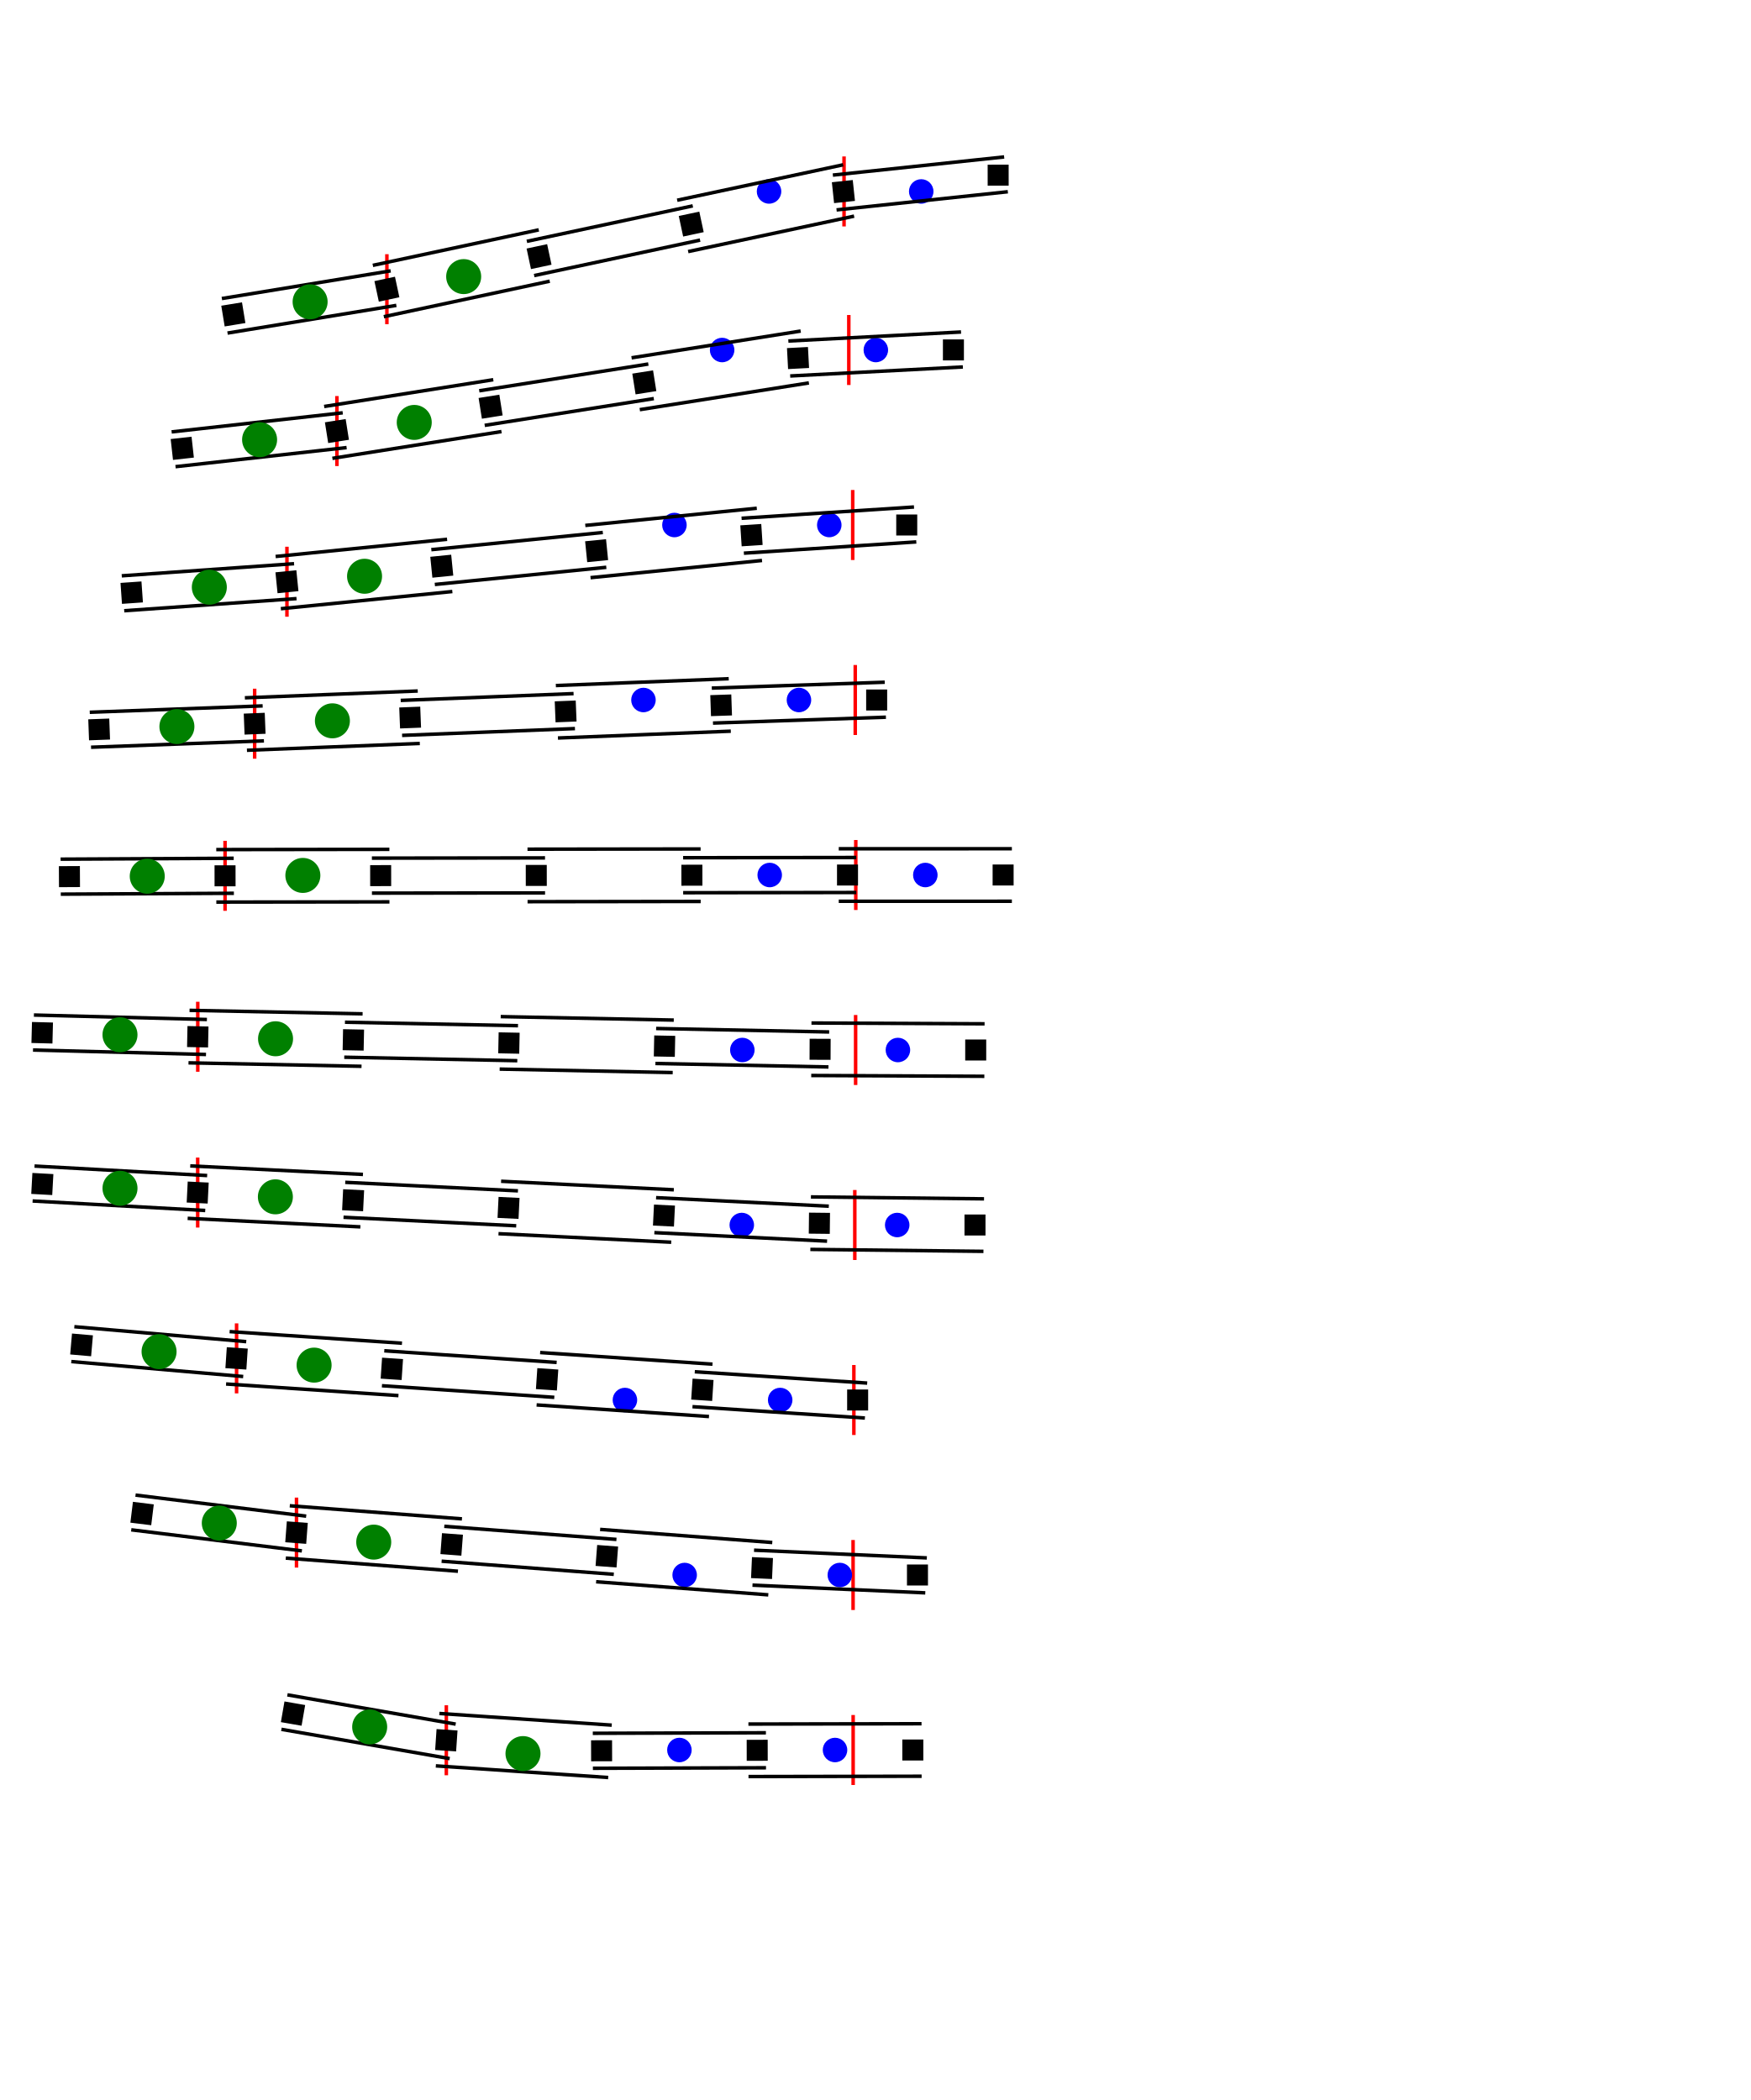
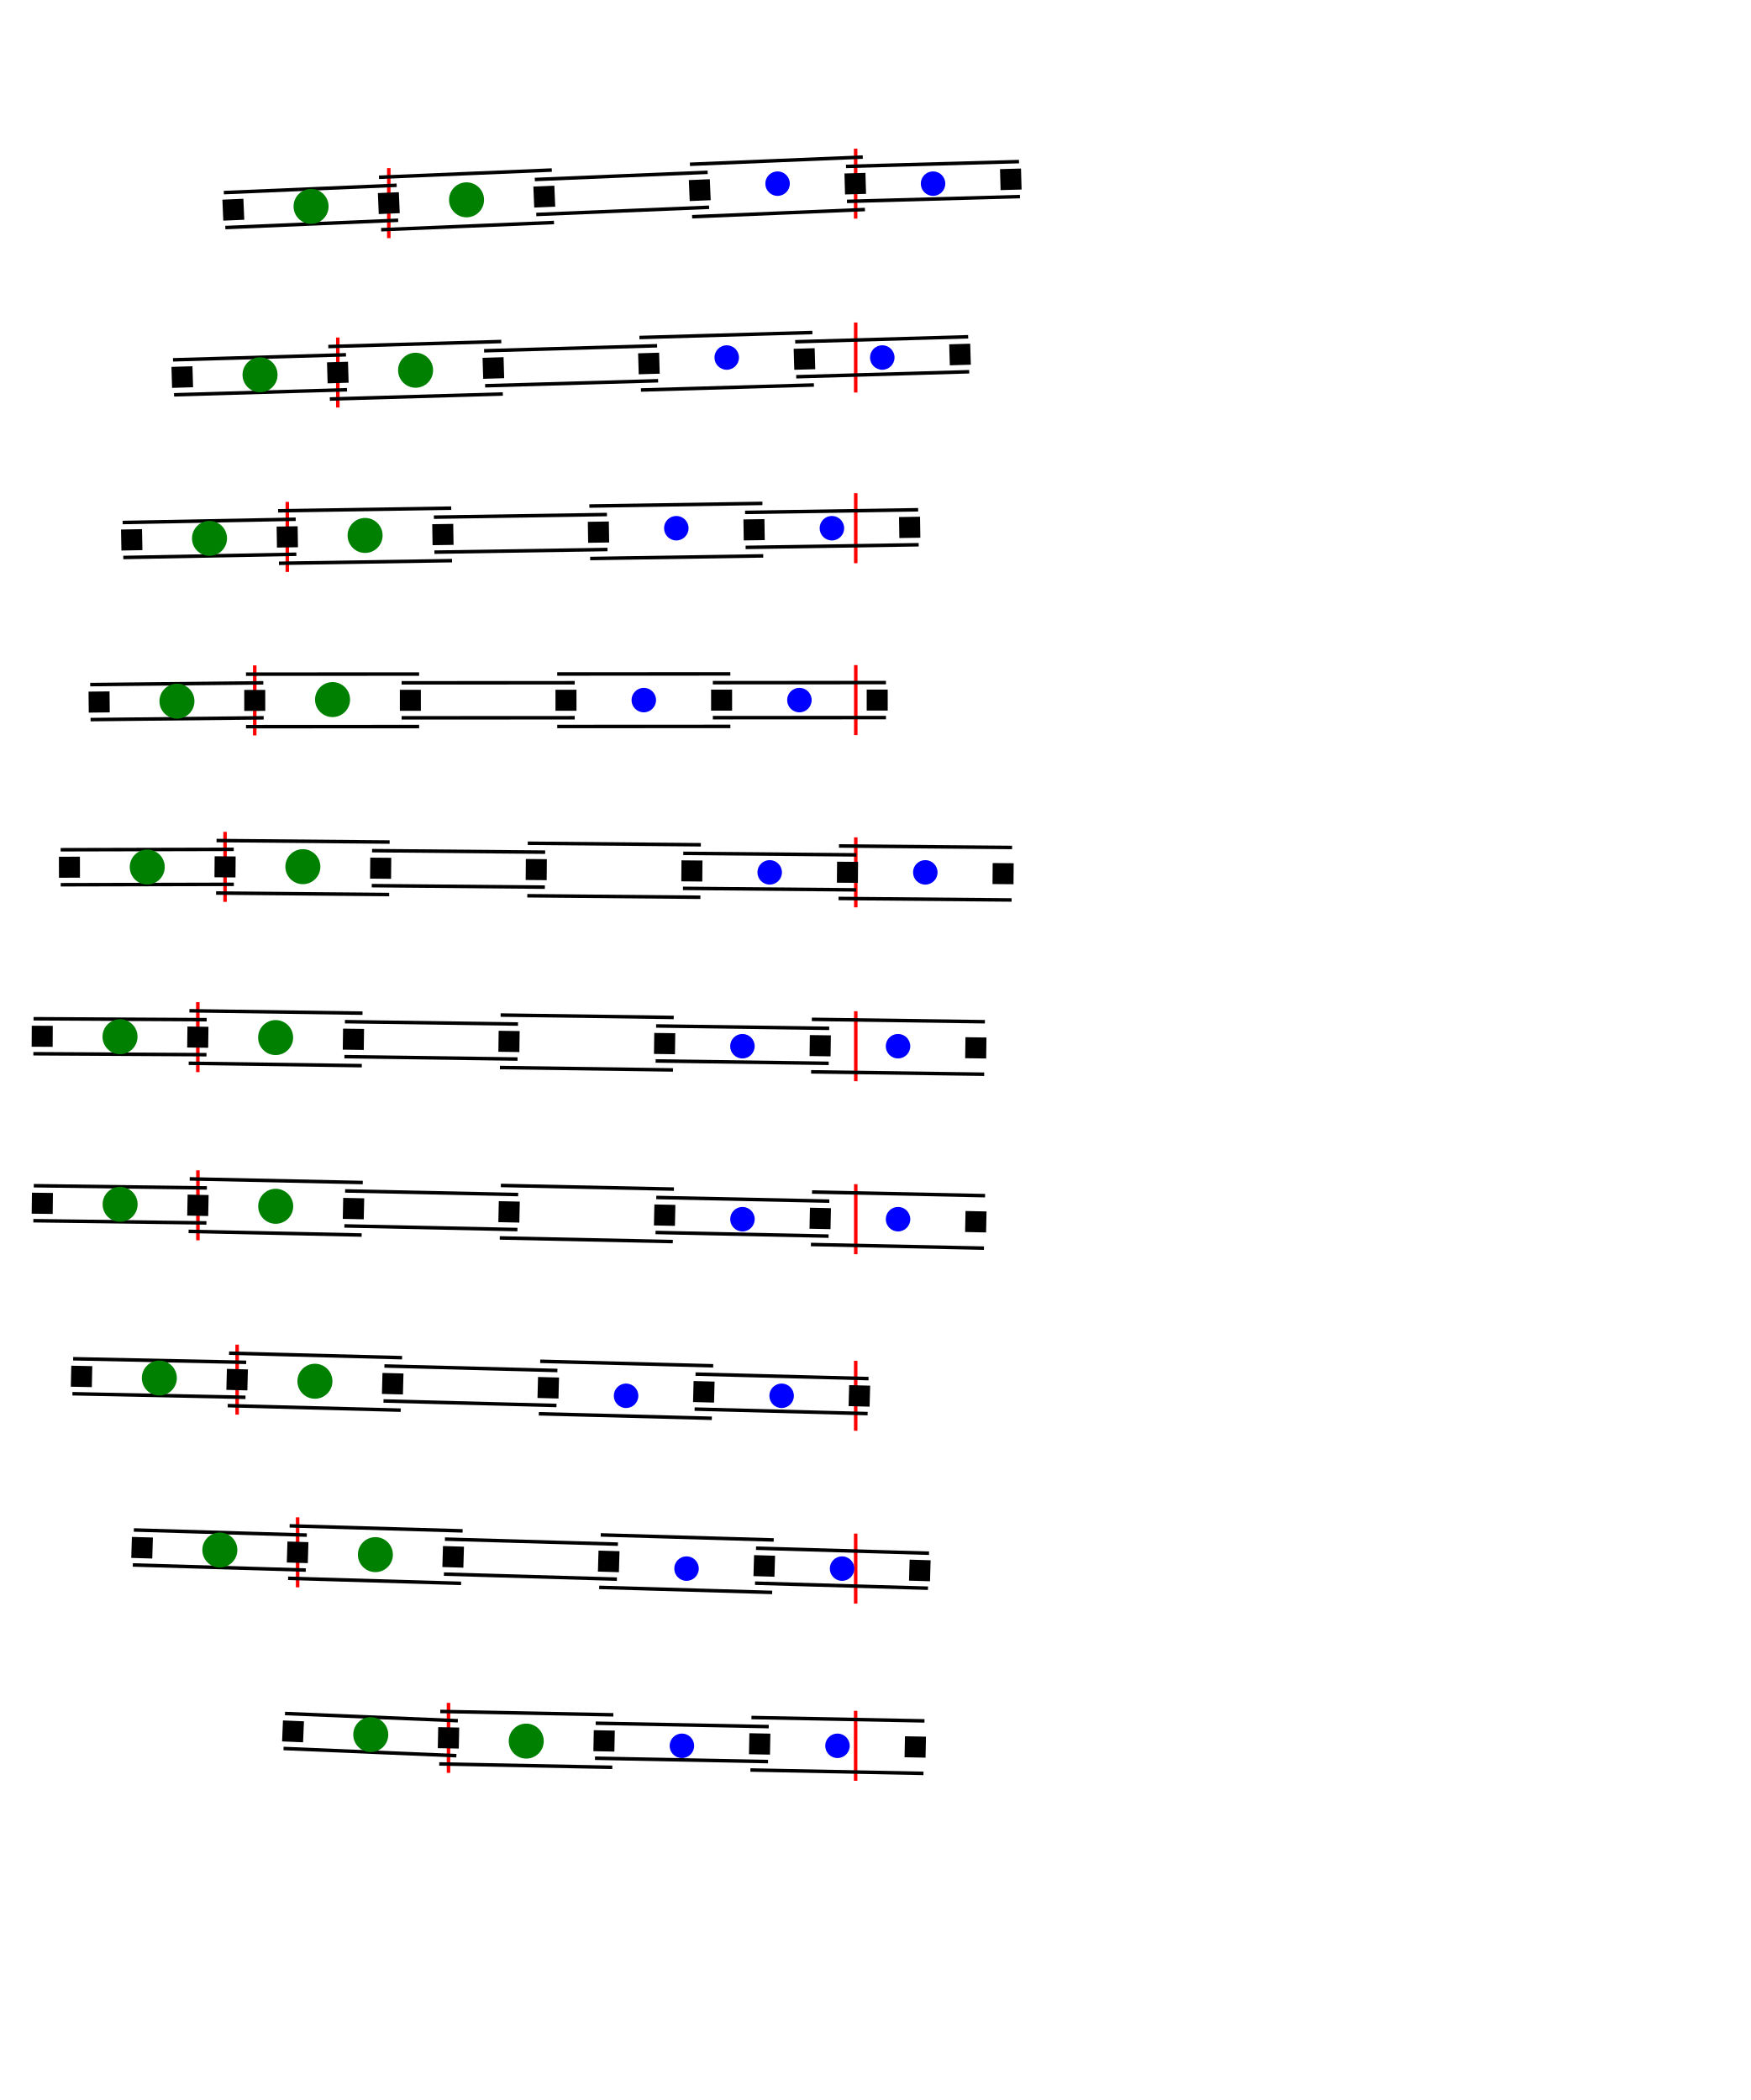
<svg xmlns="http://www.w3.org/2000/svg" width="1000" height="1200" viewBox="0 0 1000 1200">
  <defs>
</defs>
  <g>
-     <path d="M221.027,145.255 L221.027,185.255" stroke="red" stroke-width="2px" />
-     <path d="M482.19,89.397 L482.19,129.397" stroke="red" stroke-width="2px" />
-     <circle cx="439.34" cy="109.397" r="7" fill="blue" />
-     <circle cx="526.279" cy="109.397" r="7" fill="blue" />
-     <g fill="black" stroke="black" stroke-width="2px">
-       <g transform="rotate(-9.317128, 133.3, 179.6479)">
-         <rect x="128.3" y="174.648" width="10" height="10" />
-       </g>
-       <g transform="rotate(-12.08384, 221.0272, 165.2551)">
-         <rect x="216.027" y="160.255" width="10" height="10" />
-       </g>
-       <g transform="rotate(-12.07544, 307.9574, 146.6446)">
-         <rect x="302.957" y="141.645" width="10" height="10" />
-       </g>
-       <g transform="rotate(-12.05872, 394.8903, 128.0467)">
-         <rect x="389.89" y="123.047" width="10" height="10" />
-       </g>
-       <g transform="rotate(-6.058716, 481.8286, 109.4743)">
-         <rect x="476.829" y="104.474" width="10" height="10" />
-       </g>
-       <g transform="rotate(-0.05871566, 570.232, 100.0911)">
-         <rect x="565.232" y="95.091" width="10" height="10" />
-       </g>
-     </g>
-     <g fill="black" stroke="black" stroke-width="2px">
-       <g transform="rotate(-9.317128, 133.3, 179.6479)">
-         <path d="M128.3,169.648 L226.027,169.648" />
-         <path d="M128.3,189.648 L226.027,189.648" />
-       </g>
-       <g transform="rotate(-12.08384, 221.0272, 165.2551)">
-         <path d="M216.027,150.255 L312.957,150.255" />
-         <path d="M216.027,180.255 L312.957,180.255" />
-       </g>
-       <g transform="rotate(-12.07544, 307.9574, 146.6446)">
-         <path d="M302.957,136.645 L399.89,136.645" />
-         <path d="M302.957,156.645 L399.89,156.645" />
-       </g>
-       <g transform="rotate(-12.05872, 394.8903, 128.0467)">
-         <path d="M389.89,113.047 L486.829,113.047" />
-         <path d="M389.89,143.047 L486.829,143.047" />
-       </g>
-       <g transform="rotate(-6.058716, 481.8286, 109.4743)">
-         <path d="M476.829,99.474 L575.232,99.474" />
-         <path d="M476.829,119.474 L575.232,119.474" />
-       </g>
-     </g>
-     <g fill="green">
-       <circle cx="177.164" cy="172.452" r="10" />
-       <circle cx="264.891" cy="158.059" r="10" />
-     </g>
-   </g>
-   <g>
-     <path d="M192.479,226.316 L192.479,266.316" stroke="red" stroke-width="2px" />
-     <path d="M484.912,180.005 L484.912,220.005" stroke="red" stroke-width="2px" />
-     <circle cx="412.539" cy="200.005" r="7" fill="blue" />
-     <circle cx="500.346" cy="200.005" r="7" fill="blue" />
-     <g fill="black" stroke="black" stroke-width="2px">
-       <g transform="rotate(-6.370664, 104.1279, 256.1808)">
-         <rect x="99.128" y="251.181" width="10" height="10" />
-       </g>
-       <g transform="rotate(-9.003139, 192.4789, 246.3165)">
-         <rect x="187.479" y="241.316" width="10" height="10" />
-       </g>
-       <g transform="rotate(-9.000155, 280.2836, 232.4046)">
-         <rect x="275.284" y="227.405" width="10" height="10" />
-       </g>
-       <g transform="rotate(-8.994934, 368.0891, 218.4974)">
-         <rect x="363.089" y="213.497" width="10" height="10" />
-       </g>
-       <g transform="rotate(-2.994934, 455.8958, 204.5981)">
-         <rect x="450.896" y="199.598" width="10" height="10" />
-       </g>
-       <g transform="rotate(0.03008982, 544.6744, 199.9533)">
-         <rect x="539.674" y="194.953" width="10" height="10" />
-       </g>
-     </g>
-     <g fill="black" stroke="black" stroke-width="2px">
-       <g transform="rotate(-6.370664, 104.1279, 256.1808)">
-         <path d="M99.128,246.181 L197.479,246.181" />
-         <path d="M99.128,266.181 L197.479,266.181" />
-       </g>
-       <g transform="rotate(-9.003139, 192.4789, 246.3165)">
-         <path d="M187.479,231.316 L285.284,231.316" />
-         <path d="M187.479,261.316 L285.284,261.316" />
-       </g>
-       <g transform="rotate(-9.000155, 280.2836, 232.4046)">
-         <path d="M275.284,222.405 L373.089,222.405" />
-         <path d="M275.284,242.405 L373.089,242.405" />
-       </g>
-       <g transform="rotate(-8.994934, 368.0891, 218.4974)">
-         <path d="M363.089,203.497 L460.896,203.497" />
-         <path d="M363.089,233.497 L460.896,233.497" />
-       </g>
-       <g transform="rotate(-2.994934, 455.8958, 204.5981)">
-         <path d="M450.896,194.598 L549.674,194.598" />
-         <path d="M450.896,214.598 L549.674,214.598" />
-       </g>
-     </g>
-     <g fill="green">
-       <circle cx="148.303" cy="251.249" r="10" />
-       <circle cx="236.654" cy="241.384" r="10" />
-     </g>
-   </g>
-   <g>
-     <path d="M163.928,312.416 L163.928,352.416" stroke="red" stroke-width="2px" />
-     <path d="M487.142,280.002 L487.142,320.002" stroke="red" stroke-width="2px" />
-     <circle cx="385.29" cy="300.002" r="7" fill="blue" />
-     <circle cx="473.746" cy="300.002" r="7" fill="blue" />
-     <g fill="black" stroke="black" stroke-width="2px">
-       <g transform="rotate(-4.028515, 75.2472, 338.6617)">
-         <rect x="70.247" y="333.662" width="10" height="10" />
-       </g>
-       <g transform="rotate(-5.727776, 163.9275, 332.4162)">
-         <rect x="158.928" y="327.416" width="10" height="10" />
-       </g>
-       <g transform="rotate(-5.727101, 252.3837, 323.5438)">
-         <rect x="247.384" y="318.544" width="10" height="10" />
-       </g>
-       <g transform="rotate(-5.72602, 340.84, 314.6724)">
-         <rect x="335.84" y="309.672" width="10" height="10" />
-       </g>
-       <g transform="rotate(-3.742514, 429.2964, 305.8027)">
-         <rect x="424.296" y="300.803" width="10" height="10" />
-       </g>
-       <g transform="rotate(0.0, 518.0068, 300.0)">
-         <rect x="513.007" y="295.0" width="10" height="10" />
-       </g>
-     </g>
-     <g fill="black" stroke="black" stroke-width="2px">
-       <g transform="rotate(-4.028515, 75.2472, 338.6617)">
-         <path d="M70.247,328.662 L168.928,328.662" />
-         <path d="M70.247,348.662 L168.928,348.662" />
-       </g>
-       <g transform="rotate(-5.727776, 163.9275, 332.4162)">
-         <path d="M158.928,317.416 L257.384,317.416" />
-         <path d="M158.928,347.416 L257.384,347.416" />
-       </g>
-       <g transform="rotate(-5.727101, 252.3837, 323.5438)">
-         <path d="M247.384,313.544 L345.84,313.544" />
-         <path d="M247.384,333.544 L345.84,333.544" />
-       </g>
-       <g transform="rotate(-5.72602, 340.84, 314.6724)">
-         <path d="M335.84,299.672 L434.296,299.672" />
-         <path d="M335.84,329.672 L434.296,329.672" />
-       </g>
-       <g transform="rotate(-3.742514, 429.2964, 305.8027)">
-         <path d="M424.296,295.803 L523.007,295.803" />
-         <path d="M424.296,315.803 L523.007,315.803" />
-       </g>
-     </g>
-     <g fill="green">
-       <circle cx="119.587" cy="335.539" r="10" />
-       <circle cx="208.268" cy="329.293" r="10" />
-     </g>
-   </g>
-   <g>
-     <path d="M145.481,393.541 L145.481,433.541" stroke="red" stroke-width="2px" />
-     <path d="M488.585,380 L488.585,420" stroke="red" stroke-width="2px" />
-     <circle cx="367.592" cy="400" r="7" fill="blue" />
-     <circle cx="456.423" cy="400" r="7" fill="blue" />
-     <g fill="black" stroke="black" stroke-width="2px">
-       <g transform="rotate(-2.111554, 56.64095, 416.8167)">
-         <rect x="51.641" y="411.817" width="10" height="10" />
-       </g>
-       <g transform="rotate(-2.260144, 145.4806, 413.5411)">
-         <rect x="140.481" y="408.541" width="10" height="10" />
-       </g>
-       <g transform="rotate(-2.260106, 234.3114, 410.0352)">
-         <rect x="229.311" y="405.035" width="10" height="10" />
-       </g>
-       <g transform="rotate(-2.260047, 323.1423, 406.5294)">
-         <rect x="318.142" y="401.529" width="10" height="10" />
-       </g>
-       <g transform="rotate(-1.949065, 411.9731, 403.0236)">
-         <rect x="406.973" y="398.024" width="10" height="10" />
-       </g>
-       <g transform="rotate(0.0, 500.8217, 400.0)">
-         <rect x="495.822" y="395.0" width="10" height="10" />
-       </g>
-     </g>
-     <g fill="black" stroke="black" stroke-width="2px">
-       <g transform="rotate(-2.111554, 56.64095, 416.8167)">
-         <path d="M51.641,406.817 L150.481,406.817" />
-         <path d="M51.641,426.817 L150.481,426.817" />
-       </g>
-       <g transform="rotate(-2.260144, 145.4806, 413.5411)">
-         <path d="M140.481,398.541 L239.311,398.541" />
-         <path d="M140.481,428.541 L239.311,428.541" />
-       </g>
-       <g transform="rotate(-2.260106, 234.3114, 410.0352)">
-         <path d="M229.311,400.035 L328.142,400.035" />
-         <path d="M229.311,420.035 L328.142,420.035" />
-       </g>
-       <g transform="rotate(-2.260047, 323.1423, 406.5294)">
-         <path d="M318.142,391.529 L416.973,391.529" />
-         <path d="M318.142,421.529 L416.973,421.529" />
-       </g>
-       <g transform="rotate(-1.949065, 411.9731, 403.0236)">
-         <path d="M406.973,393.024 L505.822,393.024" />
-         <path d="M406.973,413.024 L505.822,413.024" />
-       </g>
-     </g>
-     <g fill="green">
-       <circle cx="101.061" cy="415.179" r="10" />
-       <circle cx="189.9" cy="411.903" r="10" />
-     </g>
-   </g>
-   <g>
-     <path d="M128.569,480.468 L128.569,520.468" stroke="red" stroke-width="2px" />
-     <path d="M488.899,480 L488.899,520" stroke="red" stroke-width="2px" />
-     <circle cx="439.719" cy="500" r="7" fill="blue" />
-     <circle cx="528.619" cy="500" r="7" fill="blue" />
-     <g fill="black" stroke="black" stroke-width="2px">
-       <g transform="rotate(-0.2928713, 39.67, 500.922)">
-         <rect x="34.67" y="495.922" width="10" height="10" />
-       </g>
-       <g transform="rotate(-0.07435061, 128.5688, 500.4676)">
-         <rect x="123.569" y="495.468" width="10" height="10" />
-       </g>
-       <g transform="rotate(-0.07435061, 217.4688, 500.3522)">
-         <rect x="212.469" y="495.352" width="10" height="10" />
-       </g>
-       <g transform="rotate(-0.07435061, 306.3687, 500.2369)">
-         <rect x="301.369" y="495.237" width="10" height="10" />
-       </g>
-       <g transform="rotate(-0.07435061, 395.2686, 500.1215)">
-         <rect x="390.269" y="495.122" width="10" height="10" />
-       </g>
-       <g transform="rotate(-0.003955895, 484.1685, 500.0061)">
-         <rect x="479.169" y="495.006" width="10" height="10" />
-       </g>
-       <g transform="rotate(0.0, 573.0685, 500.0)">
-         <rect x="568.069" y="495.0" width="10" height="10" />
-       </g>
-     </g>
-     <g fill="black" stroke="black" stroke-width="2px">
-       <g transform="rotate(-0.2928713, 39.67, 500.922)">
-         <path d="M34.67,490.922 L133.569,490.922" />
-         <path d="M34.67,510.922 L133.569,510.922" />
-       </g>
-       <g transform="rotate(-0.07435061, 128.5688, 500.4676)">
-         <path d="M123.569,485.468 L222.469,485.468" />
-         <path d="M123.569,515.468 L222.469,515.468" />
-       </g>
-       <g transform="rotate(-0.07435061, 217.4688, 500.3522)">
-         <path d="M212.469,490.352 L311.369,490.352" />
-         <path d="M212.469,510.352 L311.369,510.352" />
-       </g>
-       <g transform="rotate(-0.07435061, 306.3687, 500.2369)">
-         <path d="M301.369,485.237 L400.269,485.237" />
-         <path d="M301.369,515.237 L400.269,515.237" />
-       </g>
-       <g transform="rotate(-0.07435061, 395.2686, 500.1215)">
-         <path d="M390.269,490.122 L489.169,490.122" />
-         <path d="M390.269,510.122 L489.169,510.122" />
-       </g>
-       <g transform="rotate(-0.003955895, 484.1685, 500.0061)">
-         <path d="M479.169,485.006 L578.069,485.006" />
-         <path d="M479.169,515.006 L578.069,515.006" />
-       </g>
-     </g>
-     <g fill="green">
-       <circle cx="84.119" cy="500.695" r="10" />
-       <circle cx="173.018" cy="500.24" r="10" />
-     </g>
-   </g>
-   <g>
-     <path d="M112.983,572.435 L112.983,612.435" stroke="red" stroke-width="2px" />
-     <path d="M488.799,580 L488.799,620" stroke="red" stroke-width="2px" />
-     <circle cx="424.079" cy="600" r="7" fill="blue" />
-     <circle cx="512.961" cy="600" r="7" fill="blue" />
-     <g fill="black" stroke="black" stroke-width="2px">
-       <g transform="rotate(1.477708, 24.11237, 590.1429)">
-         <rect x="19.112" y="585.143" width="10" height="10" />
-       </g>
-       <g transform="rotate(1.153123, 112.9828, 592.4355)">
-         <rect x="107.983" y="587.435" width="10" height="10" />
-       </g>
-       <g transform="rotate(1.153118, 201.8648, 594.2245)">
-         <rect x="196.865" y="589.225" width="10" height="10" />
-       </g>
-       <g transform="rotate(1.153112, 290.7468, 596.0136)">
-         <rect x="285.747" y="591.014" width="10" height="10" />
-       </g>
-       <g transform="rotate(1.1531, 379.6288, 597.8026)">
-         <rect x="374.629" y="592.803" width="10" height="10" />
-       </g>
-       <g transform="rotate(0.2631885, 468.5108, 599.5916)">
-         <rect x="463.511" y="594.592" width="10" height="10" />
-       </g>
-       <g transform="rotate(0.0, 557.4099, 600.0)">
-         <rect x="552.41" y="595.0" width="10" height="10" />
-       </g>
-     </g>
-     <g fill="black" stroke="black" stroke-width="2px">
-       <g transform="rotate(1.477708, 24.11237, 590.1429)">
-         <path d="M19.112,580.143 L117.983,580.143" />
-         <path d="M19.112,600.143 L117.983,600.143" />
-       </g>
-       <g transform="rotate(1.153123, 112.9828, 592.4355)">
-         <path d="M107.983,577.435 L206.865,577.435" />
-         <path d="M107.983,607.435 L206.865,607.435" />
-       </g>
-       <g transform="rotate(1.153118, 201.8648, 594.2245)">
-         <path d="M196.865,584.225 L295.747,584.225" />
-         <path d="M196.865,604.225 L295.747,604.225" />
-       </g>
-       <g transform="rotate(1.153112, 290.7468, 596.0136)">
-         <path d="M285.747,581.014 L384.629,581.014" />
-         <path d="M285.747,611.014 L384.629,611.014" />
-       </g>
-       <g transform="rotate(1.1531, 379.6288, 597.8026)">
-         <path d="M374.629,587.803 L473.511,587.803" />
-         <path d="M374.629,607.803 L473.511,607.803" />
-       </g>
-       <g transform="rotate(0.2631885, 468.5108, 599.5916)">
-         <path d="M463.511,584.592 L562.41,584.592" />
-         <path d="M463.511,614.592 L562.41,614.592" />
-       </g>
-     </g>
-     <g fill="green">
-       <circle cx="68.548" cy="591.289" r="10" />
-       <circle cx="157.418" cy="593.582" r="10" />
-     </g>
-   </g>
-   <g>
-     <path d="M112.938,661.459 L112.938,701.459" stroke="red" stroke-width="2px" />
-     <path d="M488.335,680 L488.335,720" stroke="red" stroke-width="2px" />
-     <circle cx="423.763" cy="700" r="7" fill="blue" />
-     <circle cx="512.555" cy="700" r="7" fill="blue" />
-     <g fill="black" stroke="black" stroke-width="2px">
-       <g transform="rotate(3.151289, 24.17204, 676.5719)">
-         <rect x="19.172" y="671.572" width="10" height="10" />
-       </g>
-       <g transform="rotate(2.827715, 112.9376, 681.459)">
-         <rect x="107.938" y="676.459" width="10" height="10" />
-       </g>
-       <g transform="rotate(2.827648, 201.7294, 685.8447)">
-         <rect x="196.729" y="680.845" width="10" height="10" />
-       </g>
-       <g transform="rotate(2.827551, 290.5211, 690.2302)">
-         <rect x="285.521" y="685.23" width="10" height="10" />
-       </g>
-       <g transform="rotate(2.827376, 379.3129, 694.6157)">
-         <rect x="374.313" y="689.616" width="10" height="10" />
-       </g>
-       <g transform="rotate(0.6439601, 468.1047, 699.0009)">
-         <rect x="463.105" y="694.001" width="10" height="10" />
-       </g>
-       <g transform="rotate(0.0, 556.9991, 700.0)">
-         <rect x="551.999" y="695.0" width="10" height="10" />
-       </g>
-     </g>
-     <g fill="black" stroke="black" stroke-width="2px">
-       <g transform="rotate(3.151289, 24.17204, 676.5719)">
-         <path d="M19.172,666.572 L117.938,666.572" />
-         <path d="M19.172,686.572 L117.938,686.572" />
-       </g>
-       <g transform="rotate(2.827715, 112.9376, 681.459)">
-         <path d="M107.938,666.459 L206.729,666.459" />
-         <path d="M107.938,696.459 L206.729,696.459" />
-       </g>
-       <g transform="rotate(2.827648, 201.7294, 685.8447)">
-         <path d="M196.729,675.845 L295.521,675.845" />
-         <path d="M196.729,695.845 L295.521,695.845" />
-       </g>
-       <g transform="rotate(2.827551, 290.5211, 690.2302)">
-         <path d="M285.521,675.23 L384.313,675.23" />
-         <path d="M285.521,705.23 L384.313,705.23" />
-       </g>
-       <g transform="rotate(2.827376, 379.3129, 694.6157)">
-         <path d="M374.313,684.616 L473.105,684.616" />
-         <path d="M374.313,704.616 L473.105,704.616" />
-       </g>
-       <g transform="rotate(0.6439601, 468.1047, 699.0009)">
-         <path d="M463.105,684.001 L561.999,684.001" />
-         <path d="M463.105,714.001 L561.999,714.001" />
-       </g>
-     </g>
-     <g fill="green">
-       <circle cx="68.555" cy="679.015" r="10" />
-       <circle cx="157.32" cy="683.902" r="10" />
-     </g>
-   </g>
-   <g>
-     <path d="M135.156,756.216 L135.156,796.216" stroke="red" stroke-width="2px" />
-     <path d="M487.802,780.001 L487.802,820.001" stroke="red" stroke-width="2px" />
-     <circle cx="357.003" cy="800.001" r="7" fill="blue" />
-     <circle cx="445.701" cy="800.001" r="7" fill="blue" />
-     <g fill="black" stroke="black" stroke-width="2px">
-       <g transform="rotate(4.97029, 46.59016, 768.5141)">
-         <rect x="41.59" y="763.514" width="10" height="10" />
-       </g>
-       <g transform="rotate(3.858759, 135.1559, 776.2163)">
-         <rect x="130.156" y="771.216" width="10" height="10" />
-       </g>
-       <g transform="rotate(3.858575, 223.8543, 782.199)">
-         <rect x="218.854" y="777.199" width="10" height="10" />
-       </g>
-       <g transform="rotate(3.858298, 312.5528, 788.1815)">
-         <rect x="307.553" y="783.181" width="10" height="10" />
-       </g>
-       <g transform="rotate(3.764329, 401.2513, 794.1635)">
-         <rect x="396.251" y="789.163" width="10" height="10" />
-       </g>
-       <g transform="rotate(0.0, 489.9595, 800.0)">
-         <rect x="484.96" y="795.0" width="10" height="10" />
-       </g>
-     </g>
-     <g fill="black" stroke="black" stroke-width="2px">
-       <g transform="rotate(4.97029, 46.59016, 768.5141)">
-         <path d="M41.59,758.514 L140.156,758.514" />
-         <path d="M41.59,778.514 L140.156,778.514" />
-       </g>
-       <g transform="rotate(3.858759, 135.1559, 776.2163)">
-         <path d="M130.156,761.216 L228.854,761.216" />
-         <path d="M130.156,791.216 L228.854,791.216" />
-       </g>
-       <g transform="rotate(3.858575, 223.8543, 782.199)">
-         <path d="M218.854,772.199 L317.553,772.199" />
-         <path d="M218.854,792.199 L317.553,792.199" />
-       </g>
-       <g transform="rotate(3.858298, 312.5528, 788.1815)">
-         <path d="M307.553,773.181 L406.251,773.181" />
-         <path d="M307.553,803.181 L406.251,803.181" />
-       </g>
-       <g transform="rotate(3.764329, 401.2513, 794.1635)">
-         <path d="M396.251,784.163 L494.96,784.163" />
-         <path d="M396.251,804.163 L494.96,804.163" />
-       </g>
-     </g>
-     <g fill="green">
-       <circle cx="90.873" cy="772.365" r="10" />
-       <circle cx="179.439" cy="780.067" r="10" />
-     </g>
-   </g>
-   <g>
-     <path d="M169.394,855.766 L169.394,895.766" stroke="red" stroke-width="2px" />
-     <path d="M487.356,879.999 L487.356,919.999" stroke="red" stroke-width="2px" />
-     <circle cx="391.13" cy="899.999" r="7" fill="blue" />
-     <circle cx="479.773" cy="899.999" r="7" fill="blue" />
-     <g fill="black" stroke="black" stroke-width="2px">
-       <g transform="rotate(7.040288, 81.16458, 864.8698)">
-         <rect x="76.165" y="859.87" width="10" height="10" />
-       </g>
-       <g transform="rotate(4.358712, 169.3943, 875.766)">
-         <rect x="164.394" y="870.766" width="10" height="10" />
-       </g>
-       <g transform="rotate(4.358407, 258.0372, 882.5224)">
-         <rect x="253.037" y="877.522" width="10" height="10" />
-       </g>
-       <g transform="rotate(4.35791, 346.6801, 889.2784)">
-         <rect x="341.68" y="884.278" width="10" height="10" />
-       </g>
-       <g transform="rotate(2.557172, 435.3231, 896.0336)">
-         <rect x="430.323" y="891.034" width="10" height="10" />
-       </g>
-       <g transform="rotate(0.0, 524.1345, 900.0)">
-         <rect x="519.135" y="895.0" width="10" height="10" />
-       </g>
-     </g>
-     <g fill="black" stroke="black" stroke-width="2px">
-       <g transform="rotate(7.040288, 81.16458, 864.8698)">
-         <path d="M76.165,854.87 L174.394,854.87" />
-         <path d="M76.165,874.87 L174.394,874.87" />
-       </g>
-       <g transform="rotate(4.358712, 169.3943, 875.766)">
-         <path d="M164.394,860.766 L263.037,860.766" />
-         <path d="M164.394,890.766 L263.037,890.766" />
-       </g>
-       <g transform="rotate(4.358407, 258.0372, 882.5224)">
-         <path d="M253.037,872.522 L351.68,872.522" />
-         <path d="M253.037,892.522 L351.68,892.522" />
-       </g>
-       <g transform="rotate(4.35791, 346.6801, 889.2784)">
-         <path d="M341.68,874.278 L440.323,874.278" />
-         <path d="M341.68,904.278 L440.323,904.278" />
-       </g>
-       <g transform="rotate(2.557172, 435.3231, 896.0336)">
-         <path d="M430.323,886.034 L529.135,886.034" />
-         <path d="M430.323,906.034 L529.135,906.034" />
-       </g>
-     </g>
-     <g fill="green">
-       <circle cx="125.279" cy="870.318" r="10" />
-       <circle cx="213.509" cy="881.214" r="10" />
-     </g>
-   </g>
-   <g>
-     <path d="M254.984,974.433 L254.984,1014.433" stroke="red" stroke-width="2px" />
-     <path d="M487.393,980 L487.393,1020" stroke="red" stroke-width="2px" />
-     <circle cx="388.131" cy="1000" r="7" fill="blue" />
-     <circle cx="477.031" cy="1000" r="7" fill="blue" />
-     <g fill="black" stroke="black" stroke-width="2px">
-       <g transform="rotate(9.870797, 167.4001, 979.1933)">
-         <rect x="162.4" y="974.193" width="10" height="10" />
-       </g>
-       <g transform="rotate(3.870797, 254.9841, 994.4332)">
-         <rect x="249.984" y="989.433" width="10" height="10" />
-       </g>
-       <g transform="rotate(-0.17325, 343.6813, 1000.435)">
-         <rect x="338.681" y="995.435" width="10" height="10" />
-       </g>
-       <g transform="rotate(-0.1068197, 432.5809, 1000.166)">
-         <rect x="427.581" y="995.166" width="10" height="10" />
-       </g>
-       <g transform="rotate(0.0, 521.4808, 1000.0)">
-         <rect x="516.481" y="995.0" width="10" height="10" />
-       </g>
-     </g>
-     <g fill="black" stroke="black" stroke-width="2px">
-       <g transform="rotate(9.870797, 167.4001, 979.1933)">
-         <path d="M162.4,969.193 L259.984,969.193" />
-         <path d="M162.4,989.193 L259.984,989.193" />
-       </g>
-       <g transform="rotate(3.870797, 254.9841, 994.4332)">
-         <path d="M249.984,979.433 L348.681,979.433" />
-         <path d="M249.984,1009.433 L348.681,1009.433" />
-       </g>
-       <g transform="rotate(-0.17325, 343.6813, 1000.435)">
-         <path d="M338.681,990.435 L437.581,990.435" />
-         <path d="M338.681,1010.435 L437.581,1010.435" />
-       </g>
-       <g transform="rotate(-0.1068197, 432.5809, 1000.166)">
-         <path d="M427.581,985.166 L526.481,985.166" />
-         <path d="M427.581,1015.166 L526.481,1015.166" />
-       </g>
-     </g>
-     <g fill="green">
-       <circle cx="211.192" cy="986.813" r="10" />
-       <circle cx="298.776" cy="1002.053" r="10" />
+     <path d="M222.12,96.072 L222.12,136.072" stroke="red" stroke-width="2px" />
+     <path d="M488.82,84.936 L488.82,124.936" stroke="red" stroke-width="2px" />
+     <circle cx="444.215" cy="104.936" r="7" fill="blue" />
+     <circle cx="533.038" cy="104.936" r="7" fill="blue" />
+     <g fill="black" stroke="black" stroke-width="2px">
+       <g transform="rotate(-2.425121, 133.3, 119.8337)">
+         <rect x="128.3" y="114.834" width="10" height="10" />
+       </g>
+       <g transform="rotate(-2.392336, 222.1204, 116.072)">
+         <rect x="217.12" y="111.072" width="10" height="10" />
+       </g>
+       <g transform="rotate(-2.391294, 310.9429, 112.3612)">
+         <rect x="305.943" y="107.361" width="10" height="10" />
+       </g>
+       <g transform="rotate(-2.389214, 399.7655, 108.6519)">
+         <rect x="394.765" y="103.652" width="10" height="10" />
+       </g>
+       <g transform="rotate(-1.593708, 488.5882, 104.9459)">
+         <rect x="483.588" y="99.946" width="10" height="10" />
+       </g>
+       <g transform="rotate(-1.594326, 577.4538, 102.4734)">
+         <rect x="572.454" y="97.473" width="10" height="10" />
+       </g>
+     </g>
+     <g fill="black" stroke="black" stroke-width="2px">
+       <g transform="rotate(-2.425121, 133.3, 119.8337)">
+         <path d="M128.3,109.834 L227.12,109.834" />
+         <path d="M128.3,129.834 L227.12,129.834" />
+       </g>
+       <g transform="rotate(-2.392336, 222.1204, 116.072)">
+         <path d="M217.12,101.072 L315.943,101.072" />
+         <path d="M217.12,131.072 L315.943,131.072" />
+       </g>
+       <g transform="rotate(-2.391294, 310.9429, 112.3612)">
+         <path d="M305.943,102.361 L404.765,102.361" />
+         <path d="M305.943,122.361 L404.765,122.361" />
+       </g>
+       <g transform="rotate(-2.389214, 399.7655, 108.6519)">
+         <path d="M394.765,93.652 L493.588,93.652" />
+         <path d="M394.765,123.652 L493.588,123.652" />
+       </g>
+       <g transform="rotate(-1.593708, 488.5882, 104.9459)">
+         <path d="M483.588,94.946 L582.454,94.946" />
+         <path d="M483.588,114.946 L582.454,114.946" />
+       </g>
+     </g>
+     <g fill="green">
+       <circle cx="177.71" cy="117.953" r="10" />
+       <circle cx="266.531" cy="114.191" r="10" />
+     </g>
+   </g>
+   <g>
+     <path d="M192.99,192.866 L192.99,232.866" stroke="red" stroke-width="2px" />
+     <path d="M488.85,184.295 L488.85,224.295" stroke="red" stroke-width="2px" />
+     <circle cx="415.165" cy="204.295" r="7" fill="blue" />
+     <circle cx="504.028" cy="204.295" r="7" fill="blue" />
+     <g fill="black" stroke="black" stroke-width="2px">
+       <g transform="rotate(-1.674115, 104.1279, 215.4627)">
+         <rect x="99.128" y="210.463" width="10" height="10" />
+       </g>
+       <g transform="rotate(-1.659781, 192.9899, 212.8655)">
+         <rect x="187.99" y="207.866" width="10" height="10" />
+       </g>
+       <g transform="rotate(-1.659482, 281.8526, 210.2906)">
+         <rect x="276.853" y="205.291" width="10" height="10" />
+       </g>
+       <g transform="rotate(-1.658958, 370.7154, 207.7161)">
+         <rect x="365.715" y="202.716" width="10" height="10" />
+       </g>
+       <g transform="rotate(-1.656847, 459.5781, 205.1424)">
+         <rect x="454.578" y="200.142" width="10" height="10" />
+       </g>
+       <g transform="rotate(-1.657881, 548.4409, 202.572)">
+         <rect x="543.441" y="197.572" width="10" height="10" />
+       </g>
+     </g>
+     <g fill="black" stroke="black" stroke-width="2px">
+       <g transform="rotate(-1.674115, 104.1279, 215.4627)">
+         <path d="M99.128,205.463 L197.99,205.463" />
+         <path d="M99.128,225.463 L197.99,225.463" />
+       </g>
+       <g transform="rotate(-1.659781, 192.9899, 212.8655)">
+         <path d="M187.99,197.866 L286.853,197.866" />
+         <path d="M187.99,227.866 L286.853,227.866" />
+       </g>
+       <g transform="rotate(-1.659482, 281.8526, 210.2906)">
+         <path d="M276.853,200.291 L375.715,200.291" />
+         <path d="M276.853,220.291 L375.715,220.291" />
+       </g>
+       <g transform="rotate(-1.658958, 370.7154, 207.7161)">
+         <path d="M365.715,192.716 L464.578,192.716" />
+         <path d="M365.715,222.716 L464.578,222.716" />
+       </g>
+       <g transform="rotate(-1.656847, 459.5781, 205.1424)">
+         <path d="M454.578,195.142 L553.441,195.142" />
+         <path d="M454.578,215.142 L553.441,215.142" />
+       </g>
+     </g>
+     <g fill="green">
+       <circle cx="148.559" cy="214.164" r="10" />
+       <circle cx="237.421" cy="211.567" r="10" />
+     </g>
+   </g>
+   <g>
+     <path d="M164.131,286.804 L164.131,326.804" stroke="red" stroke-width="2px" />
+     <path d="M488.877,281.832 L488.877,321.832" stroke="red" stroke-width="2px" />
+     <circle cx="386.361" cy="301.832" r="7" fill="blue" />
+     <circle cx="475.25" cy="301.832" r="7" fill="blue" />
+     <g fill="black" stroke="black" stroke-width="2px">
+       <g transform="rotate(-1.078069, 75.2472, 308.4763)">
+         <rect x="70.247" y="303.476" width="10" height="10" />
+       </g>
+       <g transform="rotate(-0.8770975, 164.1315, 306.8037)">
+         <rect x="159.131" y="301.804" width="10" height="10" />
+       </g>
+       <g transform="rotate(-0.8770587, 253.0211, 305.4428)">
+         <rect x="248.021" y="300.443" width="10" height="10" />
+       </g>
+       <g transform="rotate(-0.8769966, 341.9106, 304.0821)">
+         <rect x="336.911" y="299.082" width="10" height="10" />
+       </g>
+       <g transform="rotate(-0.8768393, 430.8002, 302.7214)">
+         <rect x="425.8" y="297.721" width="10" height="10" />
+       </g>
+       <g transform="rotate(-0.8771357, 519.6898, 301.3609)">
+         <rect x="514.69" y="296.361" width="10" height="10" />
+       </g>
+     </g>
+     <g fill="black" stroke="black" stroke-width="2px">
+       <g transform="rotate(-1.078069, 75.2472, 308.4763)">
+         <path d="M70.247,298.476 L169.131,298.476" />
+         <path d="M70.247,318.476 L169.131,318.476" />
+       </g>
+       <g transform="rotate(-0.8770975, 164.1315, 306.8037)">
+         <path d="M159.131,291.804 L258.021,291.804" />
+         <path d="M159.131,321.804 L258.021,321.804" />
+       </g>
+       <g transform="rotate(-0.8770587, 253.0211, 305.4428)">
+         <path d="M248.021,295.443 L346.911,295.443" />
+         <path d="M248.021,315.443 L346.911,315.443" />
+       </g>
+       <g transform="rotate(-0.8769966, 341.9106, 304.0821)">
+         <path d="M336.911,289.082 L435.8,289.082" />
+         <path d="M336.911,319.082 L435.8,319.082" />
+       </g>
+       <g transform="rotate(-0.8768393, 430.8002, 302.7214)">
+         <path d="M425.8,292.721 L524.69,292.721" />
+         <path d="M425.8,312.721 L524.69,312.721" />
+       </g>
+     </g>
+     <g fill="green">
+       <circle cx="119.689" cy="307.64" r="10" />
+       <circle cx="208.574" cy="305.967" r="10" />
+     </g>
+   </g>
+   <g>
+     <path d="M145.536,380.226 L145.536,420.226" stroke="red" stroke-width="2px" />
+     <path d="M488.895,380.052 L488.895,420.052" stroke="red" stroke-width="2px" />
+     <circle cx="367.786" cy="400.052" r="7" fill="blue" />
+     <circle cx="456.686" cy="400.052" r="7" fill="blue" />
+     <g fill="black" stroke="black" stroke-width="2px">
+       <g transform="rotate(-0.5914878, 56.64095, 401.1441)">
+         <rect x="51.641" y="396.144" width="10" height="10" />
+       </g>
+       <g transform="rotate(-0.02917675, 145.5362, 400.2264)">
+         <rect x="140.536" y="395.226" width="10" height="10" />
+       </g>
+       <g transform="rotate(-0.02917675, 234.4362, 400.1811)">
+         <rect x="229.436" y="395.181" width="10" height="10" />
+       </g>
+       <g transform="rotate(-0.02917675, 323.3362, 400.1358)">
+         <rect x="318.336" y="395.136" width="10" height="10" />
+       </g>
+       <g transform="rotate(-0.02917674, 412.2362, 400.0905)">
+         <rect x="407.236" y="395.091" width="10" height="10" />
+       </g>
+       <g transform="rotate(-0.02917677, 501.1362, 400.0453)">
+         <rect x="496.136" y="395.045" width="10" height="10" />
+       </g>
+     </g>
+     <g fill="black" stroke="black" stroke-width="2px">
+       <g transform="rotate(-0.5914878, 56.64095, 401.1441)">
+         <path d="M51.641,391.144 L150.536,391.144" />
+         <path d="M51.641,411.144 L150.536,411.144" />
+       </g>
+       <g transform="rotate(-0.02917675, 145.5362, 400.2264)">
+         <path d="M140.536,385.226 L239.436,385.226" />
+         <path d="M140.536,415.226 L239.436,415.226" />
+       </g>
+       <g transform="rotate(-0.02917675, 234.4362, 400.1811)">
+         <path d="M229.436,390.181 L328.336,390.181" />
+         <path d="M229.436,410.181 L328.336,410.181" />
+       </g>
+       <g transform="rotate(-0.02917675, 323.3362, 400.1358)">
+         <path d="M318.336,385.136 L417.236,385.136" />
+         <path d="M318.336,415.136 L417.236,415.136" />
+       </g>
+       <g transform="rotate(-0.02917674, 412.2362, 400.0905)">
+         <path d="M407.236,390.091 L506.136,390.091" />
+         <path d="M407.236,410.091 L506.136,410.091" />
+       </g>
+     </g>
+     <g fill="green">
+       <circle cx="101.089" cy="400.685" r="10" />
+       <circle cx="189.984" cy="399.767" r="10" />
+     </g>
+   </g>
+   <g>
+     <path d="M128.57,475.348 L128.57,515.348" stroke="red" stroke-width="2px" />
+     <path d="M488.9,478.491 L488.9,518.491" stroke="red" stroke-width="2px" />
+     <circle cx="439.71" cy="498.491" r="7" fill="blue" />
+     <circle cx="528.606" cy="498.491" r="7" fill="blue" />
+     <g fill="black" stroke="black" stroke-width="2px">
+       <g transform="rotate(-0.1315991, 39.67, 495.5519)">
+         <rect x="34.67" y="490.552" width="10" height="10" />
+       </g>
+       <g transform="rotate(0.4998753, 128.5698, 495.3477)">
+         <rect x="123.57" y="490.348" width="10" height="10" />
+       </g>
+       <g transform="rotate(0.499869, 217.4664, 496.1233)">
+         <rect x="212.466" y="491.123" width="10" height="10" />
+       </g>
+       <g transform="rotate(0.4998598, 306.363, 496.8989)">
+         <rect x="301.363" y="491.899" width="10" height="10" />
+       </g>
+       <g transform="rotate(0.4998417, 395.2596, 497.6744)">
+         <rect x="390.26" y="492.674" width="10" height="10" />
+       </g>
+       <g transform="rotate(0.4994852, 484.1562, 498.45)">
+         <rect x="479.156" y="493.45" width="10" height="10" />
+       </g>
+       <g transform="rotate(0.4995053, 573.0529, 499.225)">
+         <rect x="568.053" y="494.225" width="10" height="10" />
+       </g>
+     </g>
+     <g fill="black" stroke="black" stroke-width="2px">
+       <g transform="rotate(-0.1315991, 39.67, 495.5519)">
+         <path d="M34.67,485.552 L133.57,485.552" />
+         <path d="M34.67,505.552 L133.57,505.552" />
+       </g>
+       <g transform="rotate(0.4998753, 128.5698, 495.3477)">
+         <path d="M123.57,480.348 L222.466,480.348" />
+         <path d="M123.57,510.348 L222.466,510.348" />
+       </g>
+       <g transform="rotate(0.499869, 217.4664, 496.1233)">
+         <path d="M212.466,486.123 L311.363,486.123" />
+         <path d="M212.466,506.123 L311.363,506.123" />
+       </g>
+       <g transform="rotate(0.4998598, 306.363, 496.8989)">
+         <path d="M301.363,481.899 L400.26,481.899" />
+         <path d="M301.363,511.899 L400.26,511.899" />
+       </g>
+       <g transform="rotate(0.4998417, 395.2596, 497.6744)">
+         <path d="M390.26,487.674 L489.156,487.674" />
+         <path d="M390.26,507.674 L489.156,507.674" />
+       </g>
+       <g transform="rotate(0.4994852, 484.1562, 498.45)">
+         <path d="M479.156,483.45 L578.053,483.45" />
+         <path d="M479.156,513.45 L578.053,513.45" />
+       </g>
+     </g>
+     <g fill="green">
+       <circle cx="84.12" cy="495.45" r="10" />
+       <circle cx="173.02" cy="495.246" r="10" />
+     </g>
+   </g>
+   <g>
+     <path d="M113.011,572.65 L113.011,612.65" stroke="red" stroke-width="2px" />
+     <path d="M488.897,577.831 L488.897,617.831" stroke="red" stroke-width="2px" />
+     <circle cx="424.136" cy="597.831" r="7" fill="blue" />
+     <circle cx="513.027" cy="597.831" r="7" fill="blue" />
+     <g fill="black" stroke="black" stroke-width="2px">
+       <g transform="rotate(0.3138126, 24.11237, 592.163)">
+         <rect x="19.112" y="587.163" width="10" height="10" />
+       </g>
+       <g transform="rotate(0.7897048, 113.011, 592.6499)">
+         <rect x="108.011" y="587.65" width="10" height="10" />
+       </g>
+       <g transform="rotate(0.7896816, 201.9026, 593.8752)">
+         <rect x="196.903" y="588.875" width="10" height="10" />
+       </g>
+       <g transform="rotate(0.7896479, 290.7941, 595.1004)">
+         <rect x="285.794" y="590.1" width="10" height="10" />
+       </g>
+       <g transform="rotate(0.7895869, 379.6857, 596.3256)">
+         <rect x="374.686" y="591.326" width="10" height="10" />
+       </g>
+       <g transform="rotate(0.7892589, 468.5773, 597.5507)">
+         <rect x="463.577" y="592.551" width="10" height="10" />
+       </g>
+       <g transform="rotate(0.7893559, 557.4688, 598.7753)">
+         <rect x="552.469" y="593.775" width="10" height="10" />
+       </g>
+     </g>
+     <g fill="black" stroke="black" stroke-width="2px">
+       <g transform="rotate(0.3138126, 24.11237, 592.163)">
+         <path d="M19.112,582.163 L118.011,582.163" />
+         <path d="M19.112,602.163 L118.011,602.163" />
+       </g>
+       <g transform="rotate(0.7897048, 113.011, 592.6499)">
+         <path d="M108.011,577.65 L206.903,577.65" />
+         <path d="M108.011,607.65 L206.903,607.65" />
+       </g>
+       <g transform="rotate(0.7896816, 201.9026, 593.8752)">
+         <path d="M196.903,583.875 L295.794,583.875" />
+         <path d="M196.903,603.875 L295.794,603.875" />
+       </g>
+       <g transform="rotate(0.7896479, 290.7941, 595.1004)">
+         <path d="M285.794,580.1 L384.686,580.1" />
+         <path d="M285.794,610.1 L384.686,610.1" />
+       </g>
+       <g transform="rotate(0.7895869, 379.6857, 596.3256)">
+         <path d="M374.686,586.326 L473.577,586.326" />
+         <path d="M374.686,606.326 L473.577,606.326" />
+       </g>
+       <g transform="rotate(0.7892589, 468.5773, 597.5507)">
+         <path d="M463.577,582.551 L562.469,582.551" />
+         <path d="M463.577,612.551 L562.469,612.551" />
+       </g>
+     </g>
+     <g fill="green">
+       <circle cx="68.562" cy="592.406" r="10" />
+       <circle cx="157.46" cy="592.893" r="10" />
+     </g>
+   </g>
+   <g>
+     <path d="M113.065,668.747 L113.065,708.747" stroke="red" stroke-width="2px" />
+     <path d="M488.888,676.68 L488.888,716.68" stroke="red" stroke-width="2px" />
+     <circle cx="424.155" cy="696.68" r="7" fill="blue" />
+     <circle cx="513.036" cy="696.68" r="7" fill="blue" />
+     <g fill="black" stroke="black" stroke-width="2px">
+       <g transform="rotate(0.7323071, 24.17204, 687.6109)">
+         <rect x="19.172" y="682.611" width="10" height="10" />
+       </g>
+       <g transform="rotate(1.209427, 113.0648, 688.7471)">
+         <rect x="108.065" y="683.747" width="10" height="10" />
+       </g>
+       <g transform="rotate(1.209344, 201.945, 690.6235)">
+         <rect x="196.945" y="685.624" width="10" height="10" />
+       </g>
+       <g transform="rotate(1.209223, 290.8252, 692.4998)">
+         <rect x="285.825" y="687.5" width="10" height="10" />
+       </g>
+       <g transform="rotate(1.209003, 379.7054, 694.3759)">
+         <rect x="374.705" y="689.376" width="10" height="10" />
+       </g>
+       <g transform="rotate(1.207825, 468.5856, 696.2516)">
+         <rect x="463.586" y="691.252" width="10" height="10" />
+       </g>
+       <g transform="rotate(1.208173, 557.4658, 698.1255)">
+         <rect x="552.466" y="693.126" width="10" height="10" />
+       </g>
+     </g>
+     <g fill="black" stroke="black" stroke-width="2px">
+       <g transform="rotate(0.7323071, 24.17204, 687.6109)">
+         <path d="M19.172,677.611 L118.065,677.611" />
+         <path d="M19.172,697.611 L118.065,697.611" />
+       </g>
+       <g transform="rotate(1.209427, 113.0648, 688.7471)">
+         <path d="M108.065,673.747 L206.945,673.747" />
+         <path d="M108.065,703.747 L206.945,703.747" />
+       </g>
+       <g transform="rotate(1.209344, 201.945, 690.6235)">
+         <path d="M196.945,680.624 L295.825,680.624" />
+         <path d="M196.945,700.624 L295.825,700.624" />
+       </g>
+       <g transform="rotate(1.209223, 290.8252, 692.4998)">
+         <path d="M285.825,677.5 L384.705,677.5" />
+         <path d="M285.825,707.5 L384.705,707.5" />
+       </g>
+       <g transform="rotate(1.209003, 379.7054, 694.3759)">
+         <path d="M374.705,684.376 L473.586,684.376" />
+         <path d="M374.705,704.376 L473.586,704.376" />
+       </g>
+       <g transform="rotate(1.207825, 468.5856, 696.2516)">
+         <path d="M463.586,681.252 L562.466,681.252" />
+         <path d="M463.586,711.252 L562.466,711.252" />
+       </g>
+     </g>
+     <g fill="green">
+       <circle cx="68.618" cy="688.179" r="10" />
+       <circle cx="157.511" cy="689.315" r="10" />
+     </g>
+   </g>
+   <g>
+     <path d="M135.471,768.362 L135.471,808.362" stroke="red" stroke-width="2px" />
+     <path d="M488.851,777.592 L488.851,817.592" stroke="red" stroke-width="2px" />
+     <circle cx="357.661" cy="797.592" r="7" fill="blue" />
+     <circle cx="446.53" cy="797.592" r="7" fill="blue" />
+     <g fill="black" stroke="black" stroke-width="2px">
+       <g transform="rotate(1.1844, 46.59016, 786.5246)">
+         <rect x="41.59" y="781.525" width="10" height="10" />
+       </g>
+       <g transform="rotate(1.496404, 135.4712, 788.3622)">
+         <rect x="130.471" y="783.362" width="10" height="10" />
+       </g>
+       <g transform="rotate(1.496232, 224.3408, 790.6837)">
+         <rect x="219.341" y="785.684" width="10" height="10" />
+       </g>
+       <g transform="rotate(1.495974, 313.2105, 793.005)">
+         <rect x="308.211" y="788.005" width="10" height="10" />
+       </g>
+       <g transform="rotate(1.495452, 402.0802, 795.3259)">
+         <rect x="397.08" y="790.326" width="10" height="10" />
+       </g>
+       <g transform="rotate(1.517343, 490.95, 797.646)">
+         <rect x="485.95" y="792.646" width="10" height="10" />
+       </g>
+     </g>
+     <g fill="black" stroke="black" stroke-width="2px">
+       <g transform="rotate(1.1844, 46.59016, 786.5246)">
+         <path d="M41.59,776.525 L140.471,776.525" />
+         <path d="M41.59,796.525 L140.471,796.525" />
+       </g>
+       <g transform="rotate(1.496404, 135.4712, 788.3622)">
+         <path d="M130.471,773.362 L229.341,773.362" />
+         <path d="M130.471,803.362 L229.341,803.362" />
+       </g>
+       <g transform="rotate(1.496232, 224.3408, 790.6837)">
+         <path d="M219.341,780.684 L318.211,780.684" />
+         <path d="M219.341,800.684 L318.211,800.684" />
+       </g>
+       <g transform="rotate(1.495974, 313.2105, 793.005)">
+         <path d="M308.211,778.005 L407.08,778.005" />
+         <path d="M308.211,808.005 L407.08,808.005" />
+       </g>
+       <g transform="rotate(1.495452, 402.0802, 795.3259)">
+         <path d="M397.08,785.326 L495.95,785.326" />
+         <path d="M397.08,805.326 L495.95,805.326" />
+       </g>
+     </g>
+     <g fill="green">
+       <circle cx="91.031" cy="787.443" r="10" />
+       <circle cx="179.912" cy="789.281" r="10" />
+     </g>
+   </g>
+   <g>
+     <path d="M170.026,867.041 L170.026,907.041" stroke="red" stroke-width="2px" />
+     <path d="M488.839,876.341 L488.839,916.341" stroke="red" stroke-width="2px" />
+     <circle cx="392.2" cy="896.341" r="7" fill="blue" />
+     <circle cx="481.062" cy="896.341" r="7" fill="blue" />
+     <g fill="black" stroke="black" stroke-width="2px">
+       <g transform="rotate(1.696012, 81.16458, 884.4101)">
+         <rect x="76.165" y="879.41" width="10" height="10" />
+       </g>
+       <g transform="rotate(1.671245, 170.0256, 887.0412)">
+         <rect x="165.026" y="882.041" width="10" height="10" />
+       </g>
+       <g transform="rotate(1.67097, 258.8878, 889.6339)">
+         <rect x="253.888" y="884.634" width="10" height="10" />
+       </g>
+       <g transform="rotate(1.670523, 347.75, 892.2262)">
+         <rect x="342.75" y="887.226" width="10" height="10" />
+       </g>
+       <g transform="rotate(1.669314, 436.6122, 894.8179)">
+         <rect x="431.612" y="889.818" width="10" height="10" />
+       </g>
+       <g transform="rotate(1.671035, 525.4745, 897.4076)">
+         <rect x="520.475" y="892.408" width="10" height="10" />
+       </g>
+     </g>
+     <g fill="black" stroke="black" stroke-width="2px">
+       <g transform="rotate(1.696012, 81.16458, 884.4101)">
+         <path d="M76.165,874.41 L175.026,874.41" />
+         <path d="M76.165,894.41 L175.026,894.41" />
+       </g>
+       <g transform="rotate(1.671245, 170.0256, 887.0412)">
+         <path d="M165.026,872.041 L263.888,872.041" />
+         <path d="M165.026,902.041 L263.888,902.041" />
+       </g>
+       <g transform="rotate(1.67097, 258.8878, 889.6339)">
+         <path d="M253.888,879.634 L352.75,879.634" />
+         <path d="M253.888,899.634 L352.75,899.634" />
+       </g>
+       <g transform="rotate(1.670523, 347.75, 892.2262)">
+         <path d="M342.75,877.226 L441.612,877.226" />
+         <path d="M342.75,907.226 L441.612,907.226" />
+       </g>
+       <g transform="rotate(1.669314, 436.6122, 894.8179)">
+         <path d="M431.612,884.818 L530.475,884.818" />
+         <path d="M431.612,904.818 L530.475,904.818" />
+       </g>
+     </g>
+     <g fill="green">
+       <circle cx="125.595" cy="885.726" r="10" />
+       <circle cx="214.456" cy="888.357" r="10" />
+     </g>
+   </g>
+   <g>
+     <path d="M256.223,973.059 L256.223,1013.059" stroke="red" stroke-width="2px" />
+     <path d="M488.812,977.6 L488.812,1017.6" stroke="red" stroke-width="2px" />
+     <circle cx="389.556" cy="997.6" r="7" fill="blue" />
+     <circle cx="478.439" cy="997.6" r="7" fill="blue" />
+     <g fill="black" stroke="black" stroke-width="2px">
+       <g transform="rotate(2.392414, 167.4001, 989.348)">
+         <rect x="162.4" y="984.348" width="10" height="10" />
+       </g>
+       <g transform="rotate(1.118562, 256.2226, 993.059)">
+         <rect x="251.223" y="988.059" width="10" height="10" />
+       </g>
+       <g transform="rotate(1.11843, 345.1057, 994.7945)">
+         <rect x="340.106" y="989.794" width="10" height="10" />
+       </g>
+       <g transform="rotate(1.118085, 433.9888, 996.5297)">
+         <rect x="428.989" y="991.53" width="10" height="10" />
+       </g>
+       <g transform="rotate(1.118641, 522.8718, 998.2644)">
+         <rect x="517.872" y="993.264" width="10" height="10" />
+       </g>
+     </g>
+     <g fill="black" stroke="black" stroke-width="2px">
+       <g transform="rotate(2.392414, 167.4001, 989.348)">
+         <path d="M162.4,979.348 L261.223,979.348" />
+         <path d="M162.4,999.348 L261.223,999.348" />
+       </g>
+       <g transform="rotate(1.118562, 256.2226, 993.059)">
+         <path d="M251.223,978.059 L350.106,978.059" />
+         <path d="M251.223,1008.059 L350.106,1008.059" />
+       </g>
+       <g transform="rotate(1.11843, 345.1057, 994.7945)">
+         <path d="M340.106,984.794 L438.989,984.794" />
+         <path d="M340.106,1004.794 L438.989,1004.794" />
+       </g>
+       <g transform="rotate(1.118085, 433.9888, 996.5297)">
+         <path d="M428.989,981.53 L527.872,981.53" />
+         <path d="M428.989,1011.53 L527.872,1011.53" />
+       </g>
+     </g>
+     <g fill="green">
+       <circle cx="211.811" cy="991.204" r="10" />
+       <circle cx="300.634" cy="994.915" r="10" />
    </g>
  </g>
</svg>
